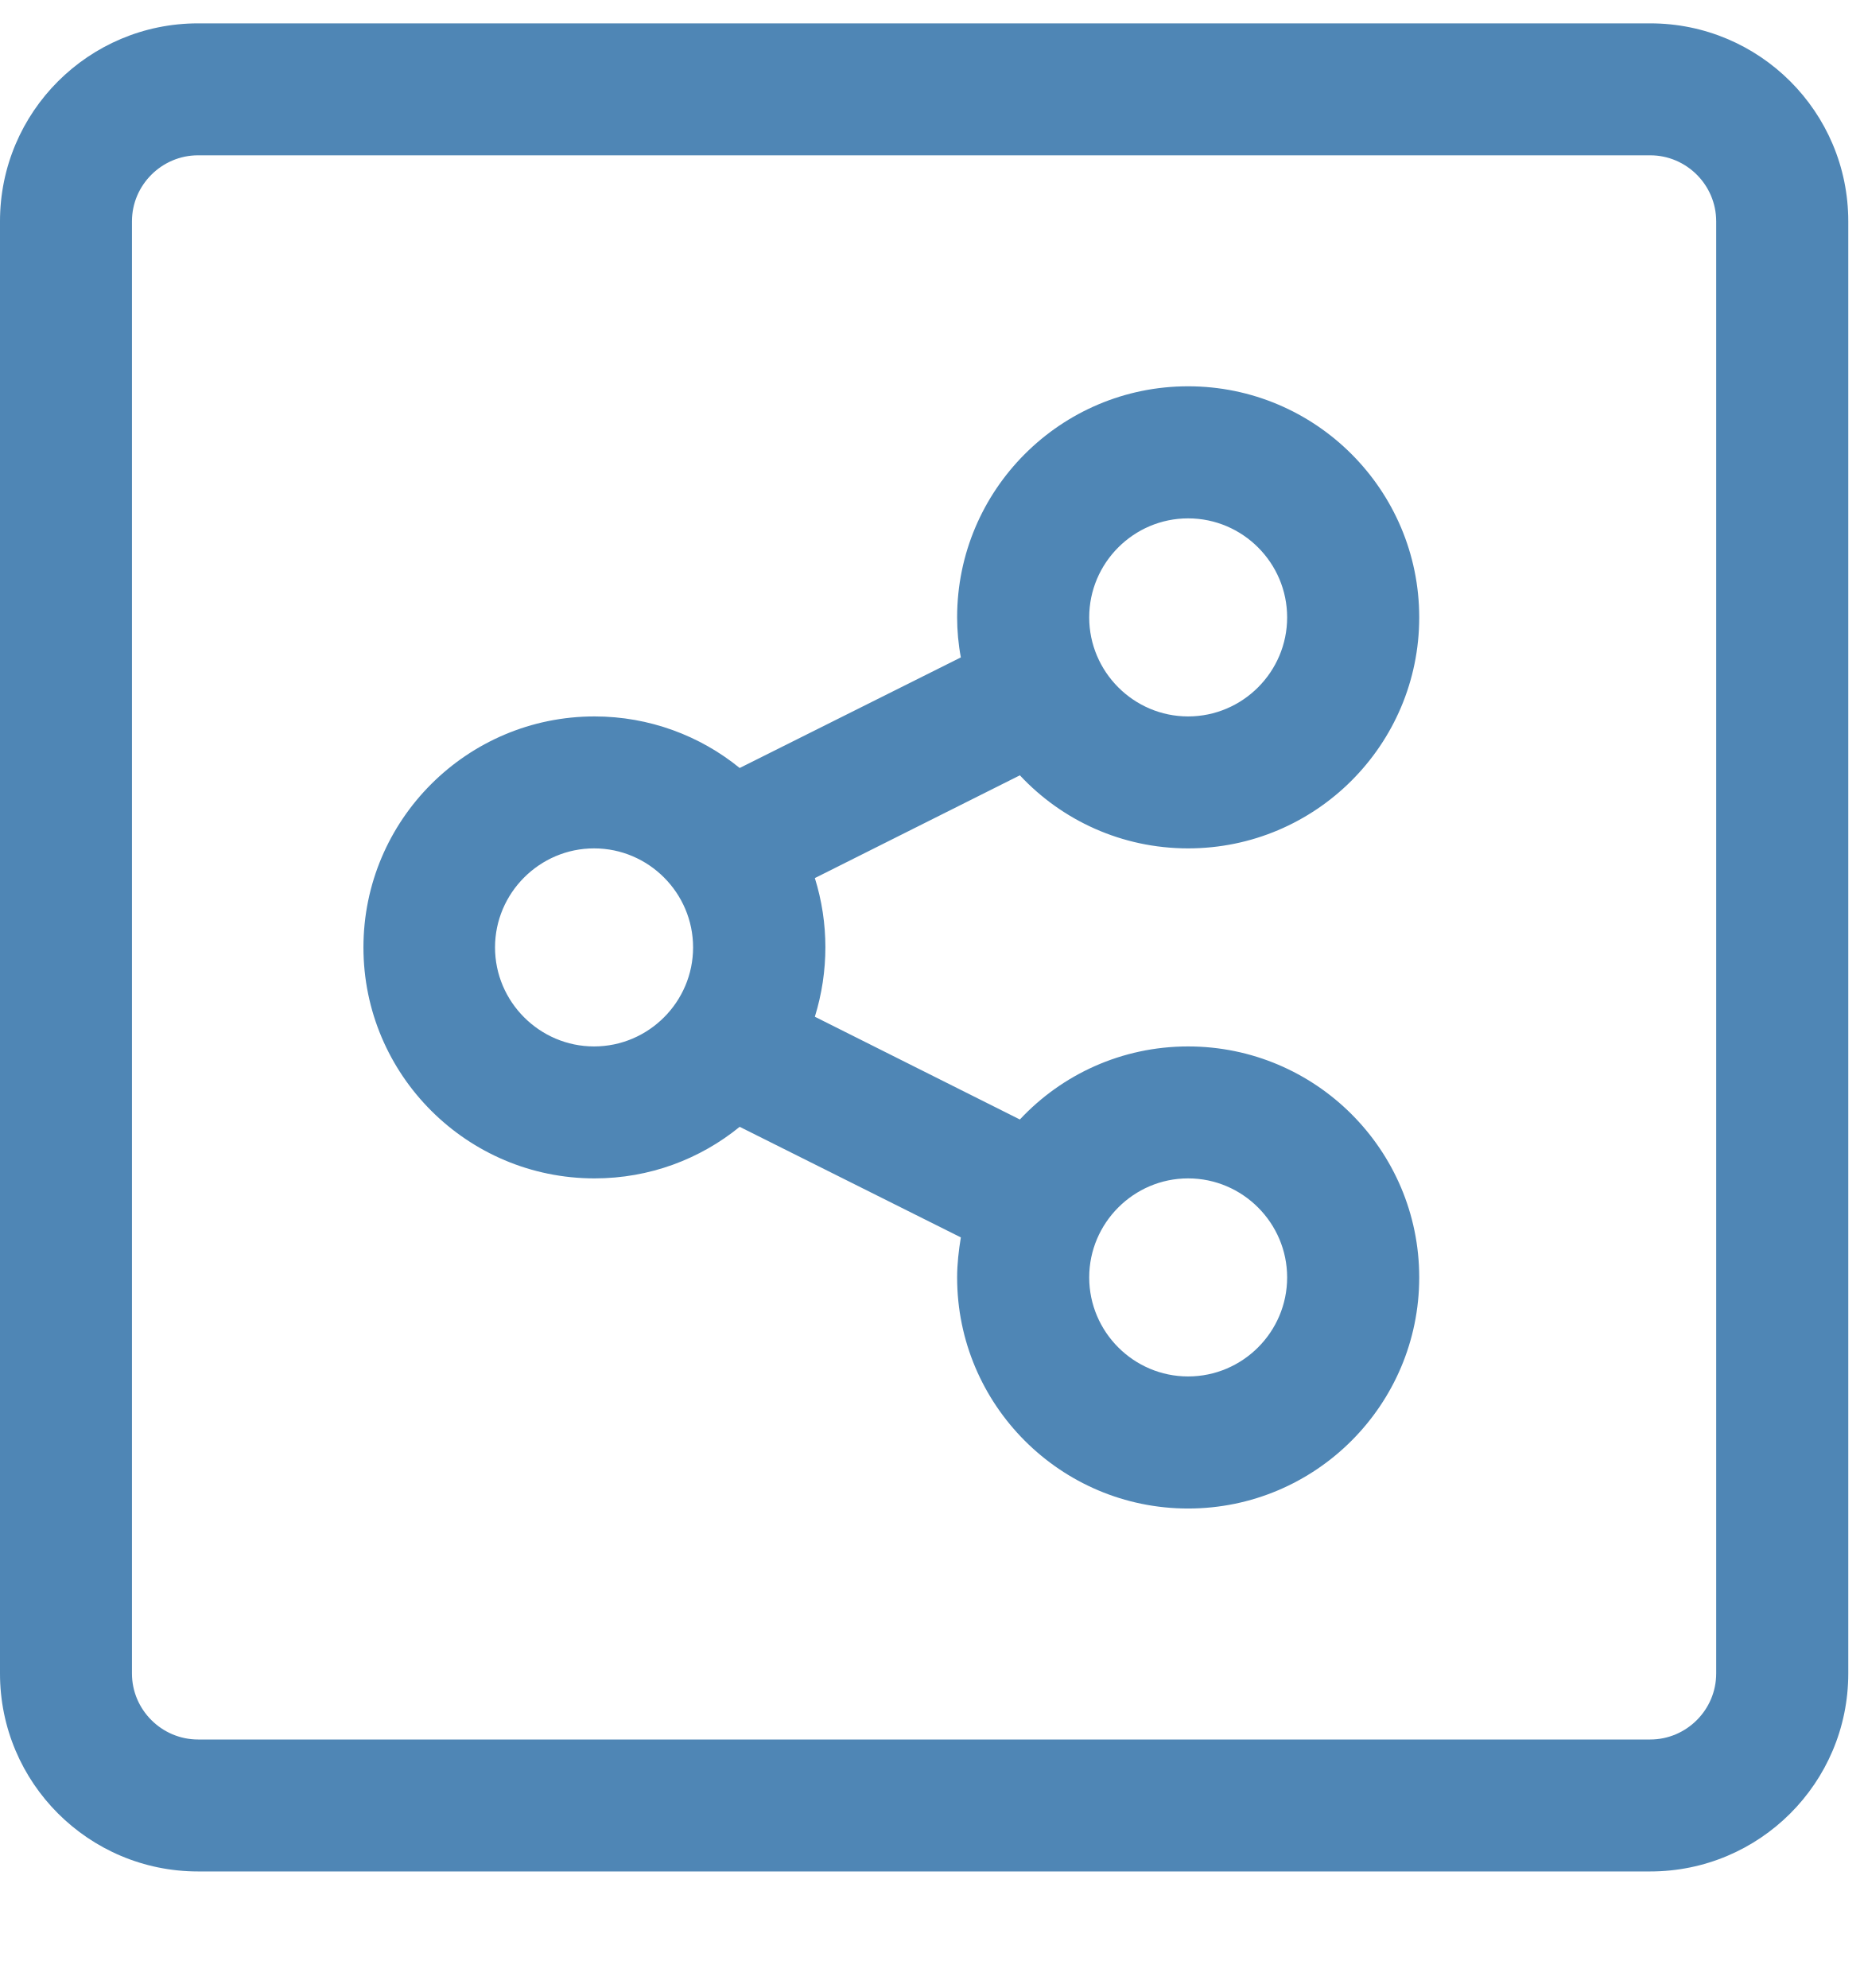
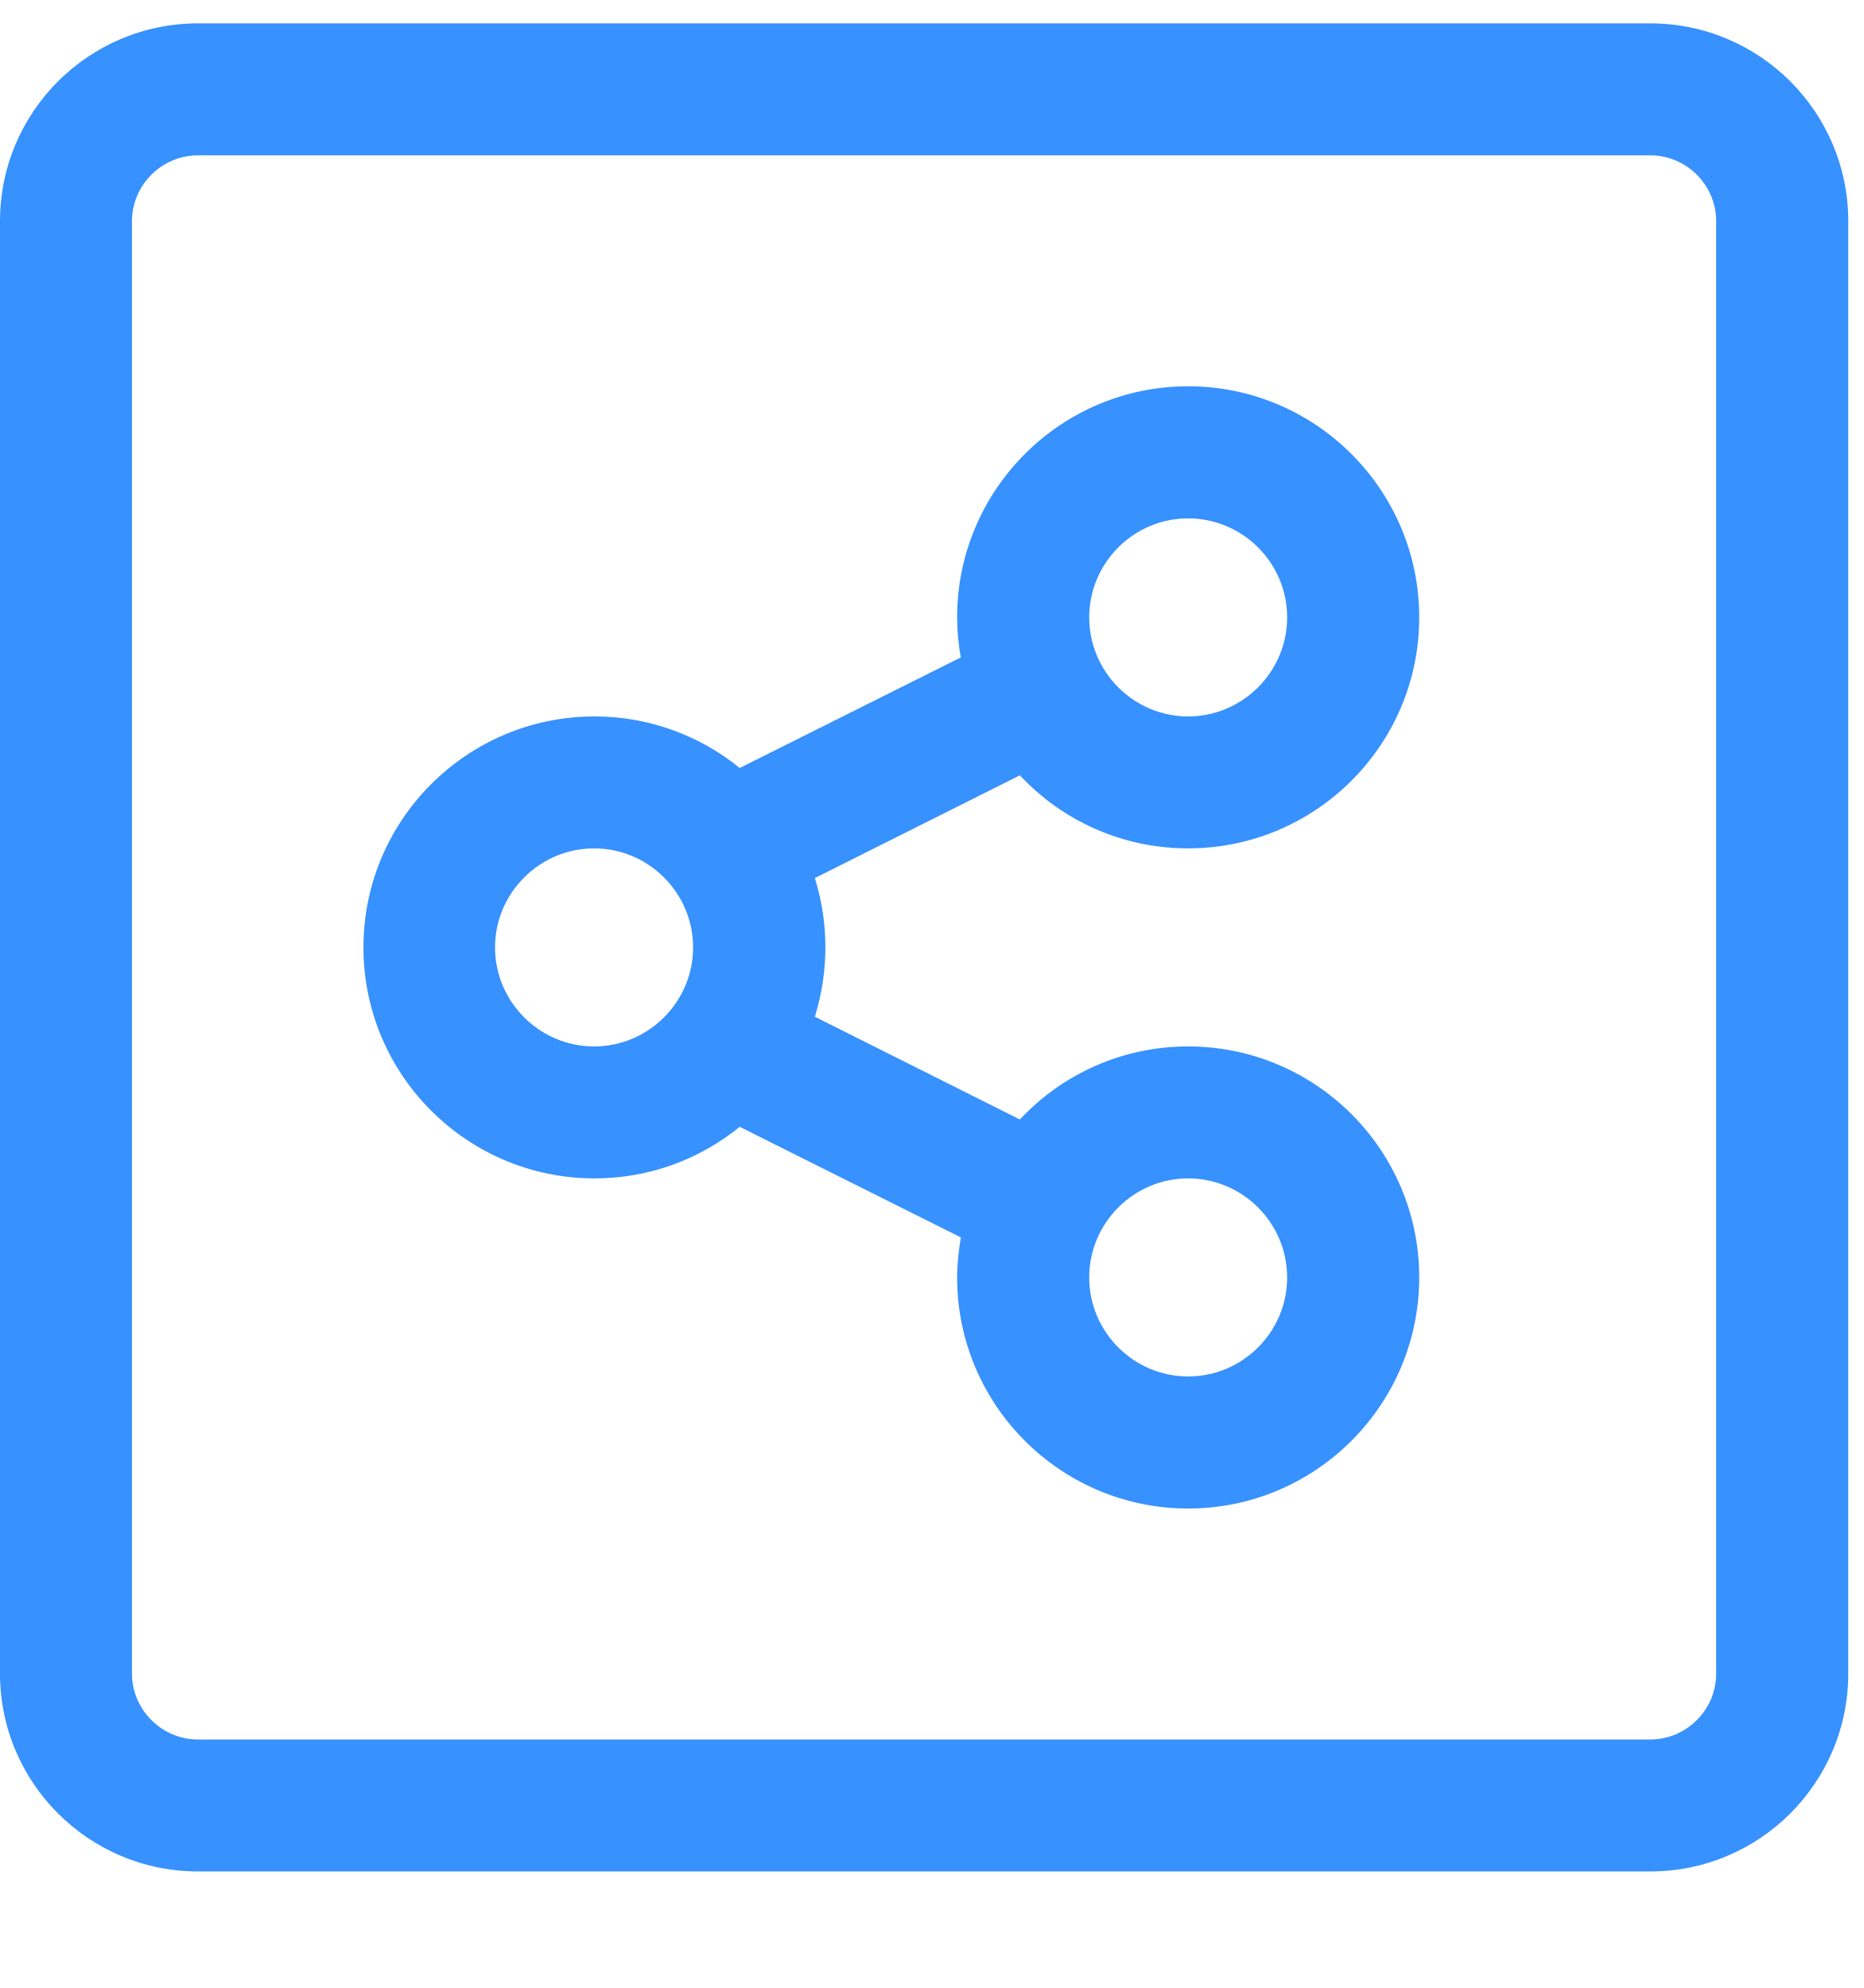
<svg xmlns="http://www.w3.org/2000/svg" width="15px" height="16px" viewBox="0 0 15 16" version="1.1">
  <g id="Book-Detail" stroke="none" stroke-width="1" fill="none" fill-rule="evenodd" opacity="0.8">
-     <g id="Book-Detail-[Desktop-HD]" transform="translate(-381, -537)" fill="#2368A2" fill-rule="nonzero">
+     <g id="Book-Detail-[Desktop-HD]" transform="translate(-381, -537)" fill="#0576FF" fill-rule="nonzero">
      <g id="Book-Details" transform="translate(310, 147)">
        <g id="Rate-Button" transform="translate(30, 380)">
          <path d="M50.562,16.828 C51.588,16.828 52.422,15.995 52.422,14.969 C52.422,13.943 51.588,13.109 50.562,13.109 C49.536,13.109 48.703,13.943 48.703,14.969 C48.703,15.075 48.713,15.185 48.733,15.291 L46.953,16.181 C46.635,15.922 46.226,15.766 45.785,15.766 C44.759,15.766 43.925,16.599 43.925,17.625 C43.925,18.651 44.759,19.484 45.785,19.484 C46.229,19.484 46.635,19.328 46.953,19.069 L48.733,19.959 C48.716,20.062 48.703,20.172 48.703,20.281 C48.703,21.307 49.536,22.141 50.562,22.141 C51.588,22.141 52.422,21.307 52.422,20.281 C52.422,19.255 51.588,18.422 50.562,18.422 C50.028,18.422 49.546,18.648 49.208,19.01 L47.558,18.183 C47.671,17.818 47.671,17.429 47.558,17.067 L49.208,16.24 C49.546,16.602 50.028,16.828 50.562,16.828 Z M50.562,14.172 C51.001,14.172 51.359,14.53 51.359,14.969 C51.359,15.407 51.001,15.766 50.562,15.766 C50.124,15.766 49.766,15.407 49.766,14.969 C49.766,14.53 50.124,14.172 50.562,14.172 Z M45.781,18.422 C45.343,18.422 44.984,18.063 44.984,17.625 C44.984,17.187 45.343,16.828 45.781,16.828 C46.22,16.828 46.578,17.187 46.578,17.625 C46.578,18.063 46.22,18.422 45.781,18.422 Z M50.562,19.484 C51.001,19.484 51.359,19.843 51.359,20.281 C51.359,20.72 51.001,21.078 50.562,21.078 C50.124,21.078 49.766,20.72 49.766,20.281 C49.766,19.843 50.124,19.484 50.562,19.484 Z M54.281,10.188 L42.594,10.188 C41.714,10.188 41,10.901 41,11.781 L41,23.469 C41,24.349 41.714,25.062 42.594,25.062 L54.281,25.062 C55.161,25.062 55.875,24.349 55.875,23.469 L55.875,11.781 C55.875,10.901 55.161,10.188 54.281,10.188 Z M54.812,23.469 C54.812,23.761 54.573,24 54.281,24 L42.594,24 C42.302,24 42.062,23.761 42.062,23.469 L42.062,11.781 C42.062,11.489 42.302,11.25 42.594,11.25 L54.281,11.25 C54.573,11.25 54.812,11.489 54.812,11.781 L54.812,23.469 Z" id="s" />
        </g>
      </g>
    </g>
  </g>
</svg>
